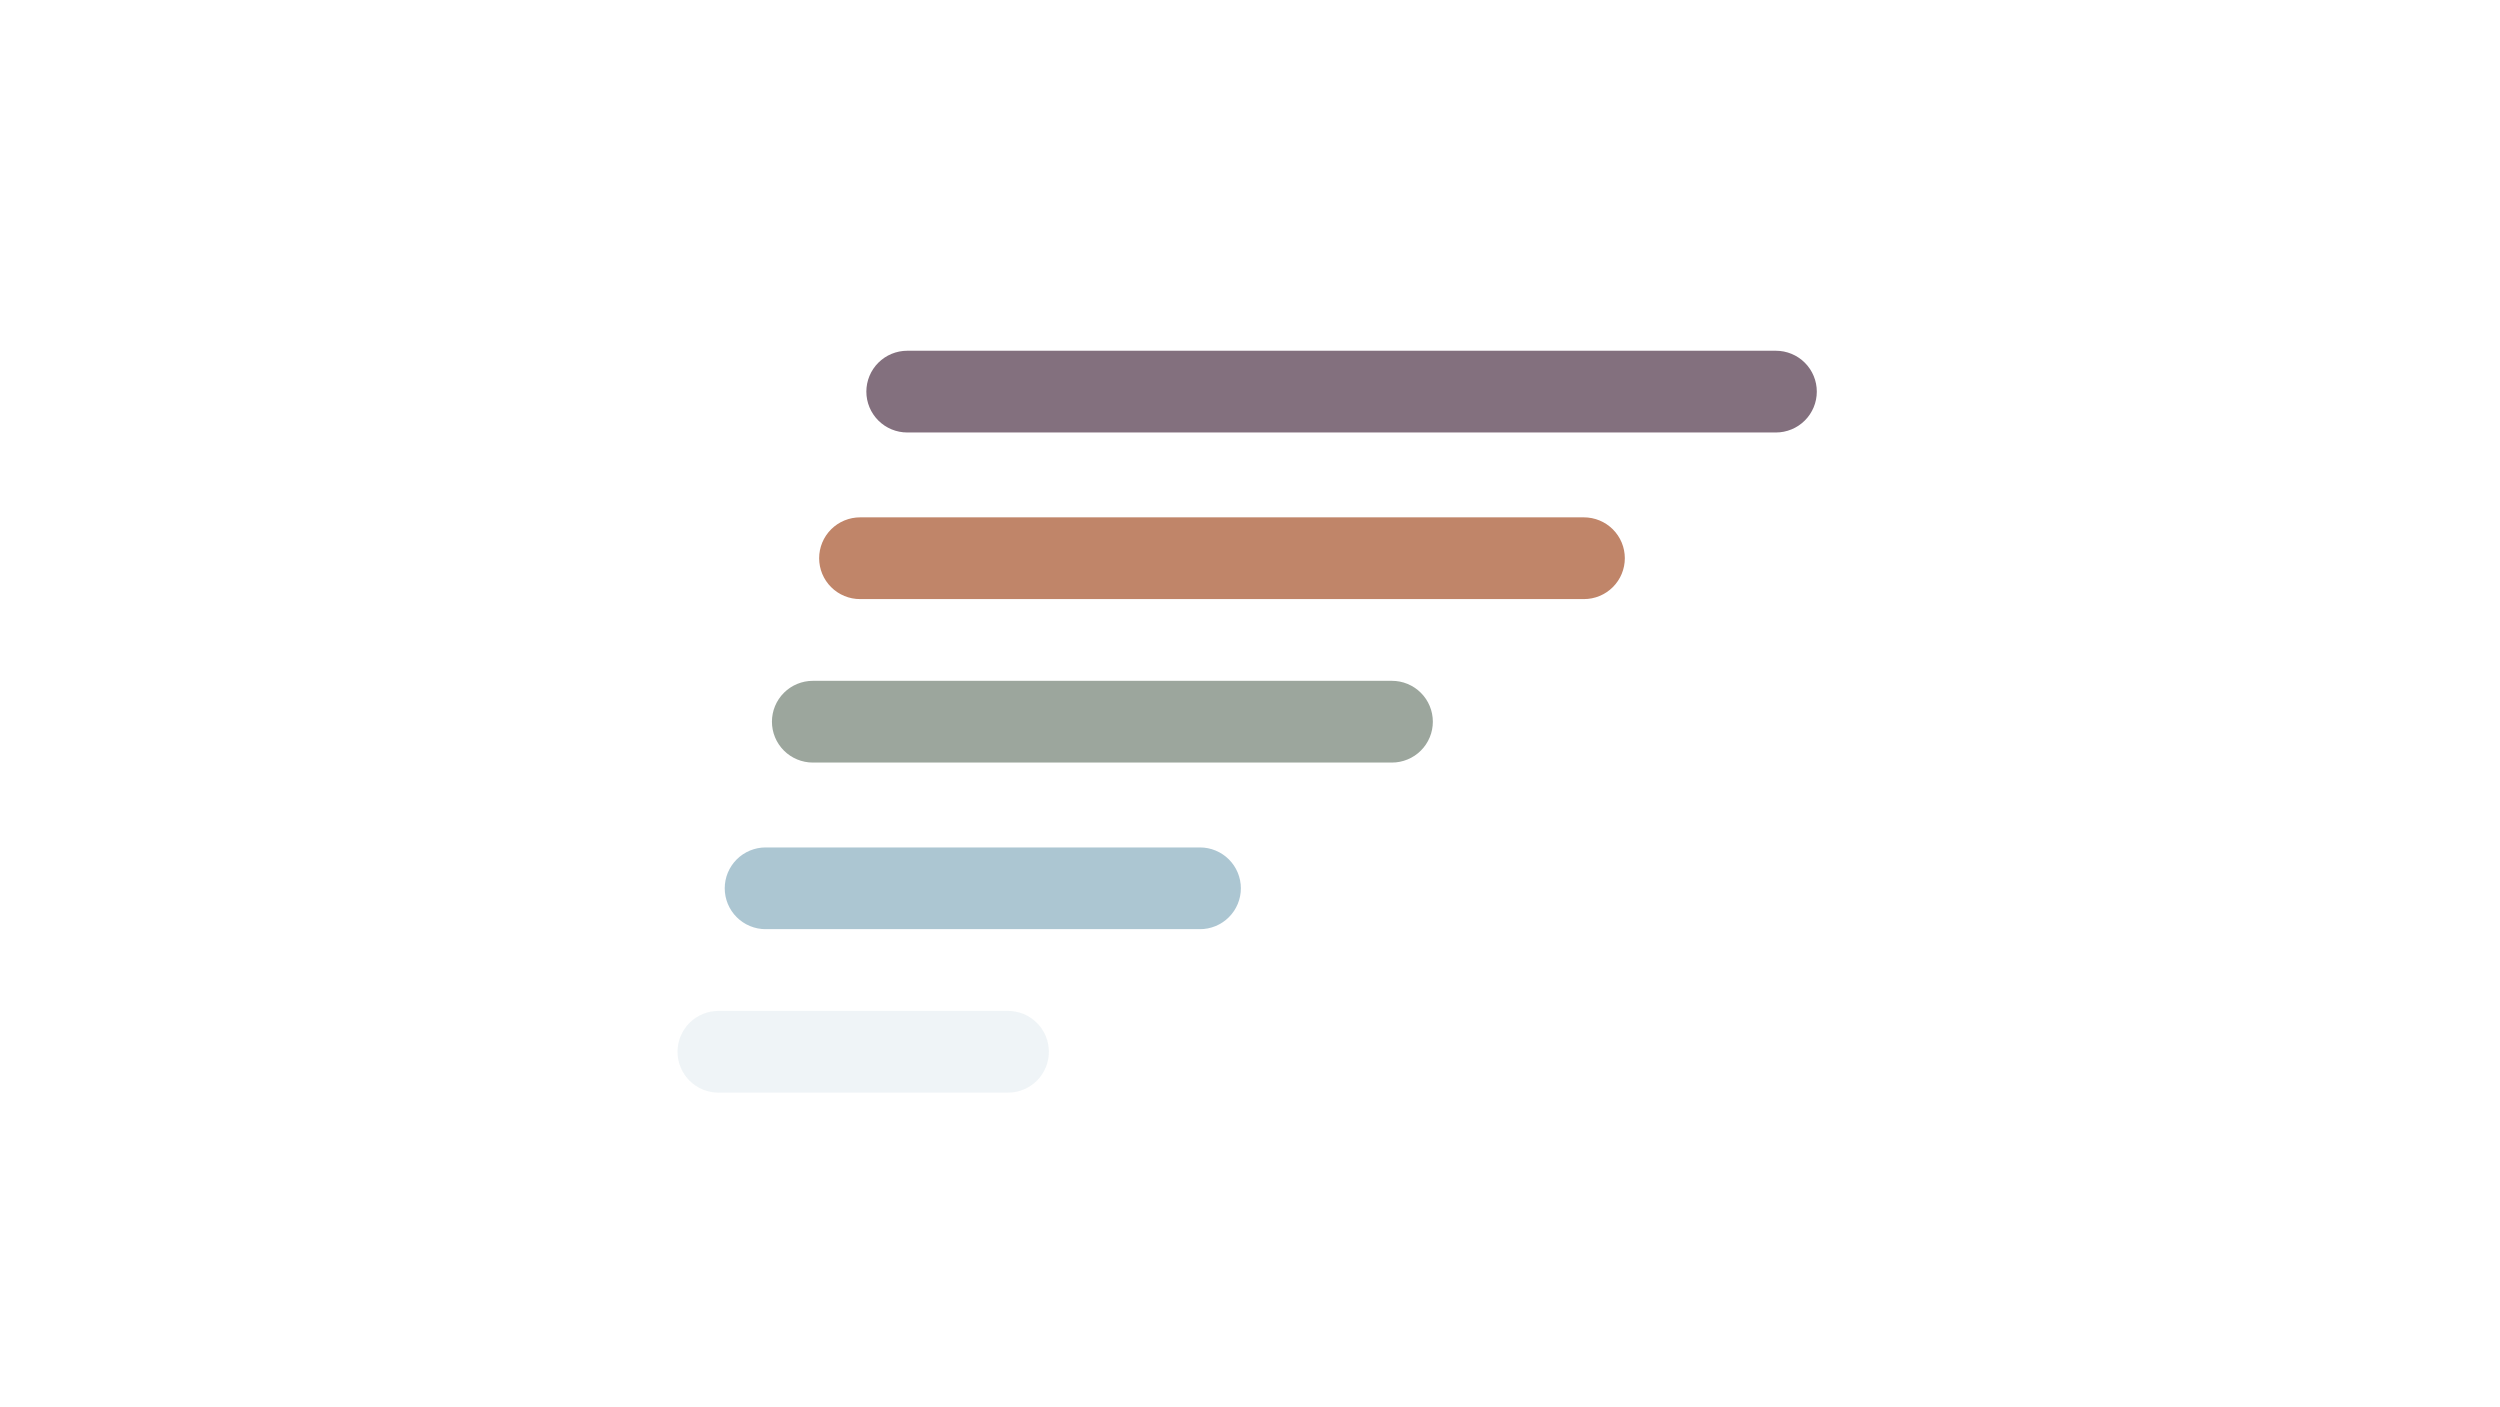
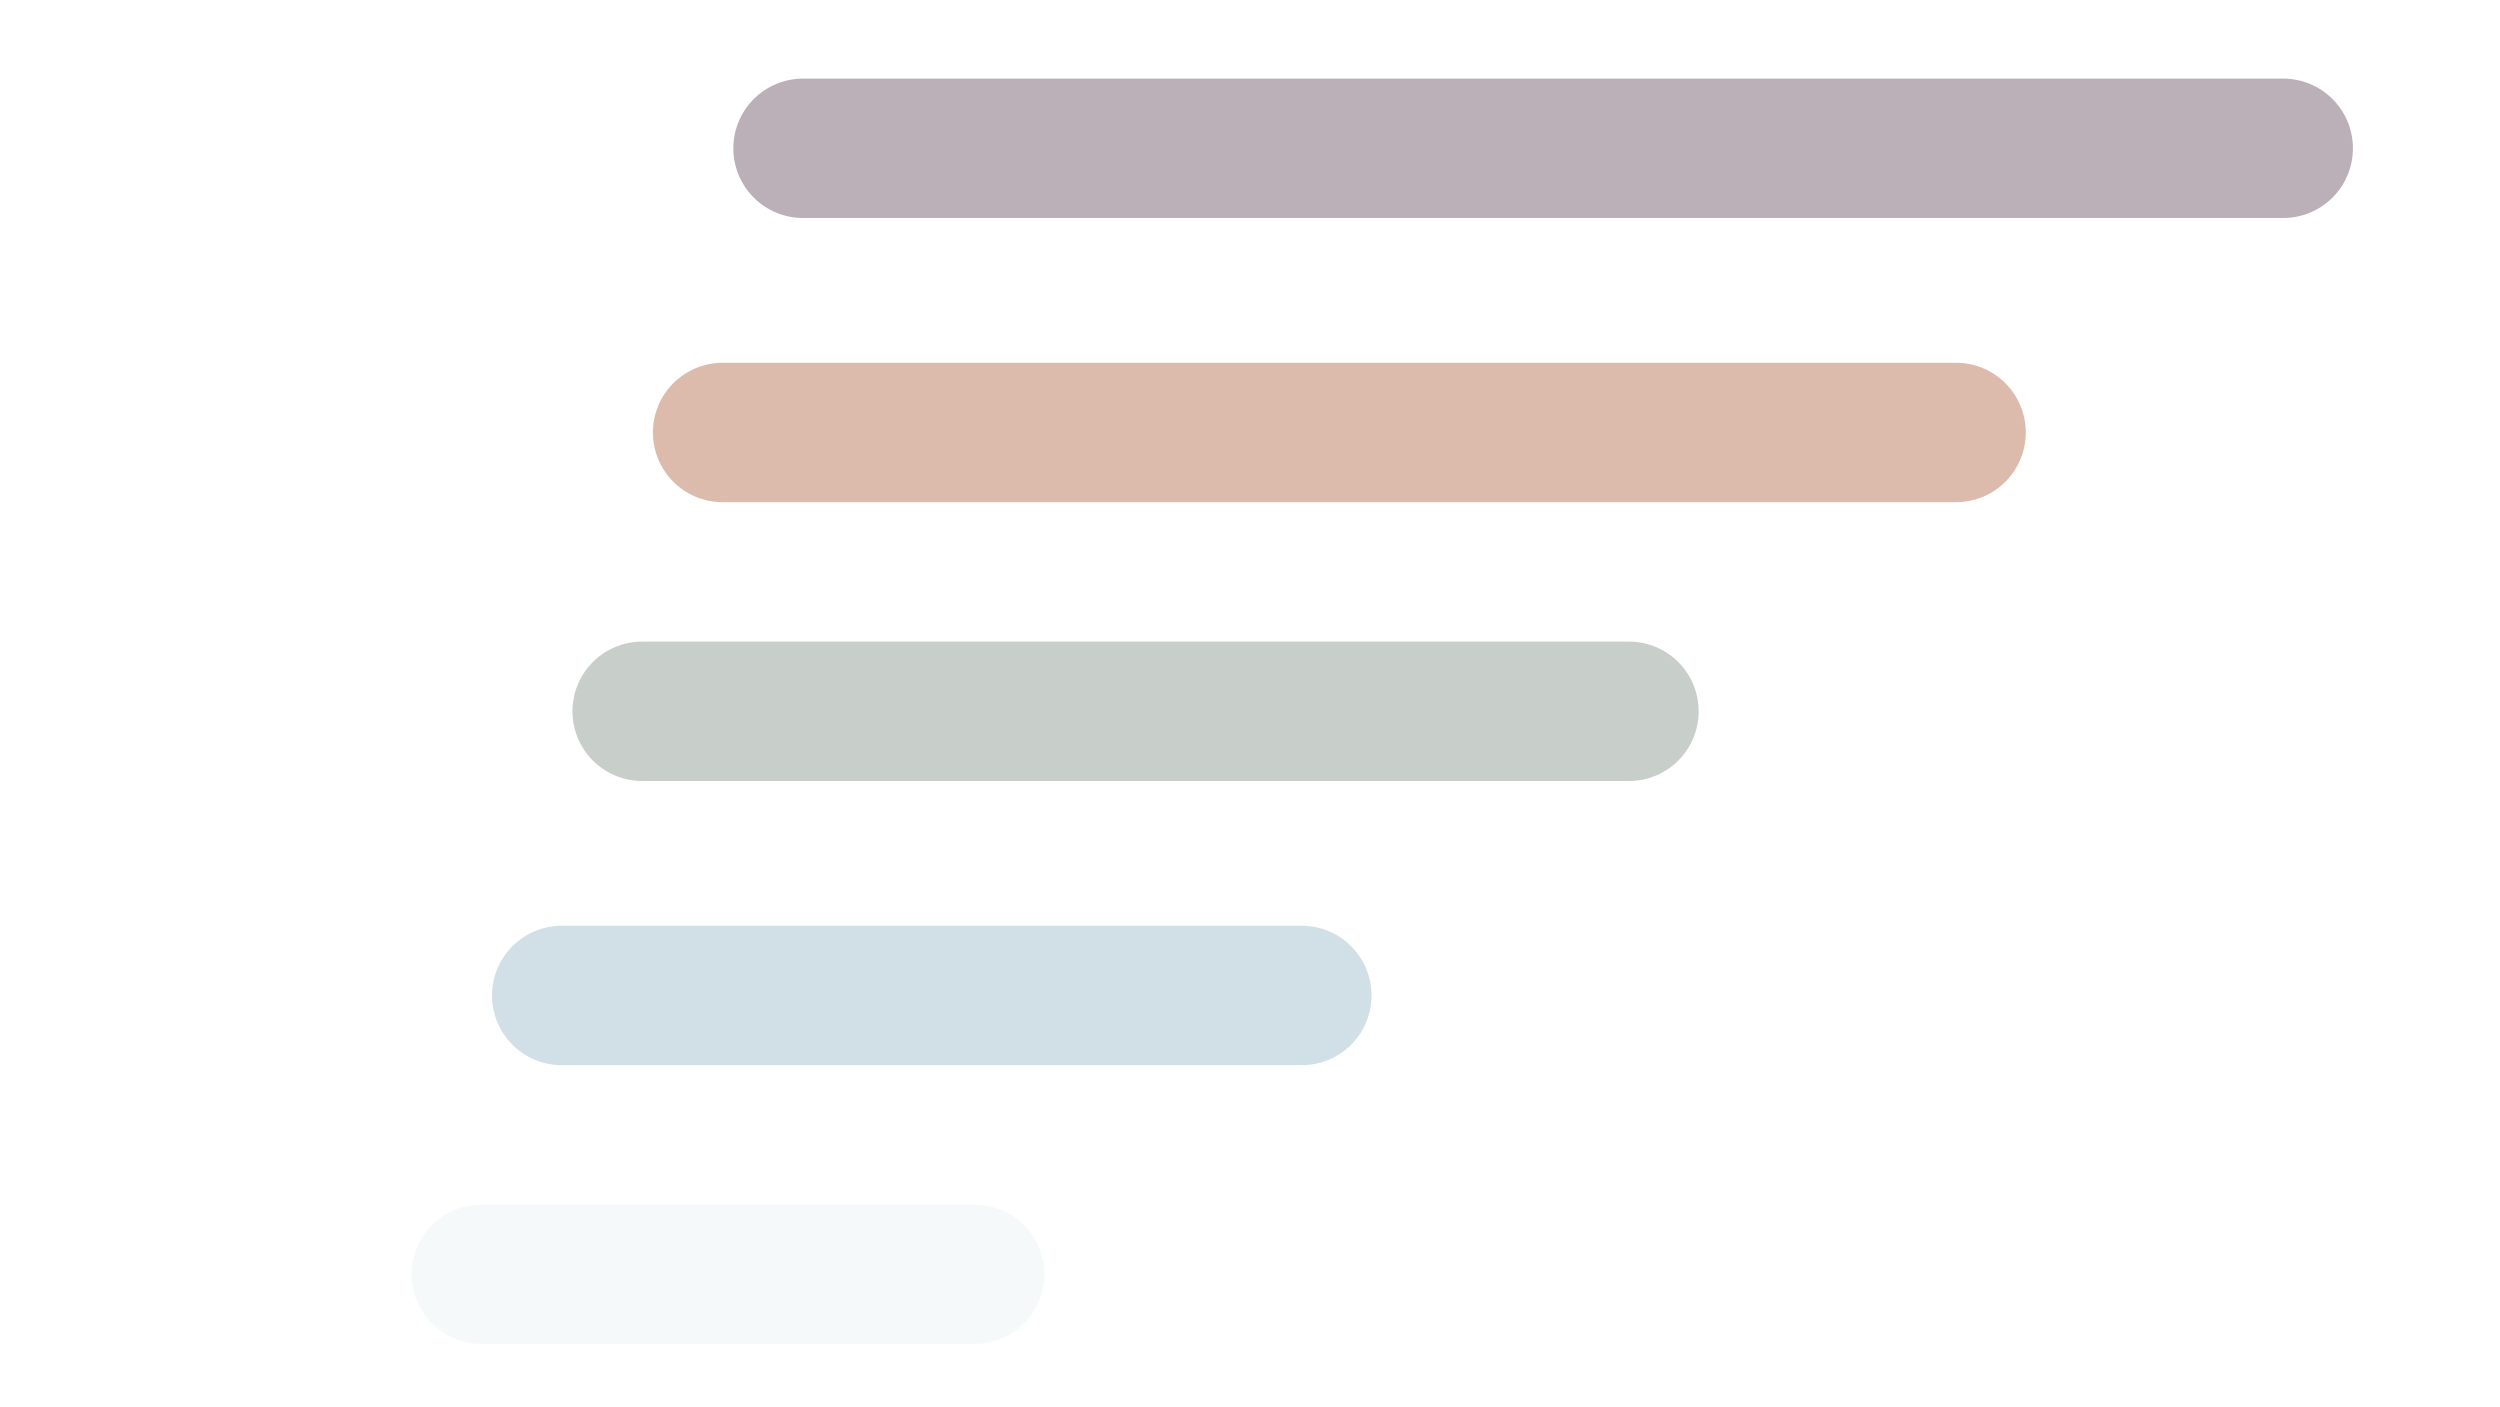
<svg xmlns="http://www.w3.org/2000/svg" width="1920" zoomAndPan="magnify" viewBox="0 0 1440 810" height="1080" preserveAspectRatio="xMidYMid meet" version="1.0">
  <defs>
-     <filter x="0%" y="0%" width="100%" height="100%" id="5f082275a0">
+     <filter x="0%" y="0%" width="100%" height="100%" id="85645d38ca">
      <feColorMatrix values="0 0 0 0 1 0 0 0 0 1 0 0 0 0 1 0 0 0 1 0" color-interpolation-filters="sRGB" />
    </filter>
-     <mask id="02e7314541">
-       <g filter="url(#5f082275a0)">
-         <rect x="-144" width="1728" fill="#000000" y="-81" height="972" fill-opacity="0.63" />
+     <mask id="29cc7aa6cb">
+       <g filter="url(#85645d38ca)">
+         <rect x="-144" width="1728" fill="#000000" y="-81" height="972" fill-opacity="0.35" />
      </g>
    </mask>
-     <clipPath id="be1addfdff">
-       <rect x="0" width="764" y="0" height="509" />
+     <clipPath id="5e497009cf">
+       <rect x="0" width="1291" y="0" height="810" />
    </clipPath>
  </defs>
-   <g mask="url(#02e7314541)">
-     <g transform="matrix(1, 0, 0, 1, 338, 151)">
-       <g clip-path="url(#be1addfdff)">
-         <path fill="#e6eef2" d="M 75.812 431.281 L 242.59 431.281 C 243.363 431.281 244.133 431.316 244.902 431.395 C 245.668 431.469 246.43 431.582 247.188 431.73 C 247.945 431.883 248.695 432.07 249.434 432.293 C 250.172 432.516 250.895 432.777 251.609 433.07 C 252.324 433.367 253.02 433.695 253.699 434.059 C 254.379 434.422 255.043 434.816 255.684 435.246 C 256.324 435.676 256.945 436.133 257.543 436.621 C 258.137 437.113 258.711 437.629 259.254 438.176 C 259.801 438.719 260.32 439.289 260.809 439.887 C 261.297 440.48 261.758 441.102 262.188 441.742 C 262.613 442.383 263.012 443.043 263.375 443.723 C 263.738 444.402 264.066 445.098 264.363 445.809 C 264.66 446.523 264.918 447.246 265.141 447.984 C 265.367 448.723 265.555 449.469 265.703 450.227 C 265.855 450.984 265.969 451.746 266.043 452.512 C 266.121 453.277 266.156 454.047 266.156 454.82 C 266.156 455.59 266.121 456.359 266.043 457.125 C 265.969 457.895 265.855 458.656 265.703 459.41 C 265.555 460.168 265.367 460.914 265.141 461.652 C 264.918 462.391 264.66 463.113 264.363 463.828 C 264.066 464.539 263.738 465.234 263.375 465.914 C 263.012 466.594 262.613 467.254 262.188 467.895 C 261.758 468.539 261.297 469.156 260.809 469.75 C 260.32 470.348 259.801 470.918 259.254 471.465 C 258.711 472.008 258.137 472.527 257.543 473.016 C 256.945 473.504 256.324 473.961 255.684 474.391 C 255.043 474.82 254.379 475.215 253.699 475.578 C 253.02 475.941 252.324 476.27 251.609 476.566 C 250.895 476.859 250.172 477.121 249.434 477.344 C 248.695 477.566 247.945 477.754 247.188 477.906 C 246.43 478.055 245.668 478.168 244.902 478.246 C 244.133 478.32 243.363 478.359 242.59 478.359 L 75.812 478.359 C 75.043 478.359 74.273 478.32 73.504 478.246 C 72.734 478.168 71.973 478.055 71.215 477.906 C 70.461 477.754 69.711 477.566 68.973 477.344 C 68.234 477.121 67.508 476.859 66.797 476.566 C 66.082 476.27 65.387 475.941 64.707 475.578 C 64.023 475.215 63.363 474.82 62.723 474.391 C 62.078 473.961 61.461 473.504 60.863 473.016 C 60.266 472.527 59.695 472.008 59.148 471.465 C 58.605 470.918 58.086 470.348 57.598 469.75 C 57.109 469.156 56.648 468.539 56.219 467.895 C 55.789 467.254 55.395 466.594 55.031 465.914 C 54.668 465.234 54.336 464.539 54.043 463.828 C 53.746 463.113 53.488 462.391 53.262 461.652 C 53.039 460.914 52.852 460.168 52.699 459.41 C 52.551 458.656 52.438 457.895 52.363 457.125 C 52.285 456.359 52.246 455.59 52.246 454.82 C 52.246 454.047 52.285 453.277 52.363 452.512 C 52.438 451.746 52.551 450.984 52.699 450.227 C 52.852 449.469 53.039 448.723 53.262 447.984 C 53.488 447.246 53.746 446.523 54.043 445.809 C 54.336 445.098 54.668 444.402 55.031 443.723 C 55.395 443.043 55.789 442.383 56.219 441.742 C 56.648 441.102 57.109 440.48 57.598 439.887 C 58.086 439.289 58.605 438.719 59.148 438.176 C 59.695 437.629 60.266 437.113 60.863 436.621 C 61.461 436.133 62.078 435.676 62.723 435.246 C 63.363 434.816 64.023 434.422 64.707 434.059 C 65.387 433.695 66.082 433.367 66.797 433.07 C 67.508 432.777 68.234 432.516 68.973 432.293 C 69.711 432.07 70.461 431.883 71.215 431.73 C 71.973 431.582 72.734 431.469 73.504 431.395 C 74.273 431.316 75.043 431.281 75.812 431.281 Z M 75.812 431.281 " fill-opacity="1" fill-rule="nonzero" />
-         <path fill="#7ca5b8" d="M 103.008 337.121 L 353.172 337.121 C 353.941 337.121 354.715 337.16 355.48 337.234 C 356.25 337.312 357.012 337.426 357.77 337.574 C 358.527 337.727 359.273 337.91 360.012 338.137 C 360.75 338.359 361.477 338.617 362.191 338.914 C 362.902 339.211 363.602 339.539 364.281 339.902 C 364.961 340.266 365.621 340.66 366.266 341.09 C 366.906 341.52 367.523 341.977 368.121 342.465 C 368.719 342.953 369.289 343.473 369.836 344.016 C 370.383 344.562 370.898 345.133 371.387 345.727 C 371.879 346.324 372.336 346.941 372.766 347.582 C 373.195 348.227 373.59 348.887 373.953 349.566 C 374.32 350.246 374.648 350.941 374.945 351.652 C 375.238 352.367 375.5 353.09 375.723 353.828 C 375.945 354.566 376.133 355.312 376.285 356.07 C 376.434 356.824 376.547 357.586 376.625 358.355 C 376.699 359.121 376.738 359.891 376.738 360.66 C 376.738 361.434 376.699 362.203 376.625 362.969 C 376.547 363.734 376.434 364.496 376.285 365.254 C 376.133 366.012 375.945 366.758 375.723 367.496 C 375.5 368.23 375.238 368.957 374.945 369.668 C 374.648 370.383 374.32 371.078 373.953 371.758 C 373.59 372.438 373.195 373.098 372.766 373.738 C 372.336 374.379 371.879 375 371.387 375.594 C 370.898 376.191 370.383 376.762 369.836 377.305 C 369.289 377.852 368.719 378.367 368.121 378.859 C 367.523 379.348 366.906 379.805 366.266 380.234 C 365.621 380.66 364.961 381.059 364.281 381.422 C 363.602 381.785 362.902 382.113 362.191 382.41 C 361.477 382.703 360.75 382.965 360.012 383.188 C 359.273 383.41 358.527 383.598 357.77 383.75 C 357.012 383.898 356.25 384.012 355.48 384.086 C 354.715 384.164 353.941 384.199 353.172 384.199 L 103.008 384.199 C 102.234 384.199 101.465 384.164 100.695 384.086 C 99.93 384.012 99.164 383.898 98.41 383.75 C 97.652 383.598 96.902 383.41 96.164 383.188 C 95.426 382.965 94.699 382.703 93.988 382.41 C 93.273 382.113 92.578 381.785 91.898 381.422 C 91.215 381.059 90.555 380.66 89.914 380.234 C 89.273 379.805 88.652 379.348 88.055 378.859 C 87.461 378.367 86.887 377.852 86.344 377.305 C 85.797 376.762 85.277 376.191 84.789 375.594 C 84.301 375 83.84 374.379 83.41 373.738 C 82.984 373.098 82.586 372.438 82.223 371.758 C 81.859 371.078 81.527 370.383 81.234 369.668 C 80.938 368.957 80.68 368.23 80.453 367.496 C 80.23 366.758 80.043 366.012 79.895 365.254 C 79.742 364.496 79.629 363.734 79.555 362.969 C 79.477 362.203 79.441 361.434 79.441 360.66 C 79.441 359.891 79.477 359.121 79.555 358.355 C 79.629 357.586 79.742 356.824 79.895 356.07 C 80.043 355.312 80.23 354.566 80.453 353.828 C 80.68 353.09 80.938 352.367 81.234 351.652 C 81.527 350.941 81.859 350.246 82.223 349.566 C 82.586 348.887 82.984 348.227 83.41 347.582 C 83.84 346.941 84.301 346.324 84.789 345.727 C 85.277 345.133 85.797 344.562 86.344 344.016 C 86.887 343.473 87.461 342.953 88.055 342.465 C 88.652 341.977 89.273 341.52 89.914 341.09 C 90.555 340.66 91.215 340.266 91.898 339.902 C 92.578 339.539 93.273 339.211 93.988 338.914 C 94.699 338.617 95.426 338.359 96.164 338.137 C 96.902 337.91 97.652 337.727 98.41 337.574 C 99.164 337.426 99.93 337.312 100.695 337.234 C 101.465 337.16 102.234 337.121 103.008 337.121 Z M 103.008 337.121 " fill-opacity="1" fill-rule="nonzero" />
-         <path fill="#627264" d="M 130.199 241.156 L 463.75 241.156 C 464.523 241.156 465.293 241.191 466.062 241.27 C 466.828 241.344 467.594 241.457 468.348 241.605 C 469.105 241.758 469.855 241.945 470.594 242.168 C 471.332 242.391 472.059 242.652 472.77 242.945 C 473.484 243.242 474.18 243.57 474.859 243.934 C 475.543 244.297 476.203 244.691 476.844 245.121 C 477.484 245.551 478.105 246.008 478.703 246.496 C 479.297 246.988 479.871 247.504 480.414 248.051 C 480.961 248.594 481.48 249.164 481.969 249.762 C 482.457 250.355 482.918 250.977 483.348 251.617 C 483.773 252.258 484.172 252.918 484.535 253.598 C 484.898 254.277 485.23 254.973 485.523 255.688 C 485.82 256.398 486.078 257.121 486.305 257.859 C 486.527 258.598 486.715 259.344 486.863 260.102 C 487.016 260.859 487.129 261.621 487.203 262.387 C 487.281 263.152 487.316 263.922 487.316 264.695 C 487.316 265.465 487.281 266.234 487.203 267 C 487.129 267.77 487.016 268.531 486.863 269.285 C 486.715 270.043 486.527 270.789 486.305 271.527 C 486.078 272.266 485.82 272.988 485.523 273.703 C 485.23 274.414 484.898 275.109 484.535 275.789 C 484.172 276.469 483.773 277.129 483.348 277.77 C 482.918 278.414 482.457 279.031 481.969 279.625 C 481.48 280.223 480.961 280.793 480.414 281.34 C 479.871 281.883 479.297 282.402 478.703 282.891 C 478.105 283.379 477.484 283.836 476.844 284.266 C 476.203 284.695 475.543 285.09 474.859 285.453 C 474.18 285.816 473.484 286.145 472.77 286.441 C 472.059 286.734 471.332 286.996 470.594 287.219 C 469.855 287.441 469.105 287.629 468.348 287.781 C 467.594 287.93 466.828 288.043 466.062 288.121 C 465.293 288.195 464.523 288.234 463.75 288.234 L 130.199 288.234 C 129.426 288.234 128.656 288.195 127.887 288.121 C 127.121 288.043 126.359 287.93 125.602 287.781 C 124.844 287.629 124.094 287.441 123.355 287.219 C 122.617 286.996 121.895 286.734 121.18 286.441 C 120.465 286.145 119.77 285.816 119.09 285.453 C 118.41 285.09 117.746 284.695 117.105 284.266 C 116.465 283.836 115.844 283.379 115.246 282.891 C 114.652 282.402 114.078 281.883 113.535 281.34 C 112.988 280.793 112.469 280.223 111.98 279.625 C 111.492 279.031 111.031 278.414 110.602 277.77 C 110.176 277.129 109.777 276.469 109.414 275.789 C 109.051 275.109 108.723 274.414 108.426 273.703 C 108.129 272.988 107.871 272.266 107.645 271.527 C 107.422 270.789 107.234 270.043 107.086 269.285 C 106.934 268.531 106.82 267.77 106.746 267 C 106.668 266.234 106.633 265.465 106.633 264.695 C 106.633 263.922 106.668 263.152 106.746 262.387 C 106.82 261.621 106.934 260.859 107.086 260.102 C 107.234 259.344 107.422 258.598 107.645 257.859 C 107.871 257.121 108.129 256.398 108.426 255.688 C 108.723 254.973 109.051 254.277 109.414 253.598 C 109.777 252.918 110.176 252.258 110.602 251.617 C 111.031 250.977 111.492 250.355 111.98 249.762 C 112.469 249.164 112.988 248.594 113.535 248.051 C 114.078 247.504 114.652 246.988 115.246 246.496 C 115.844 246.008 116.465 245.551 117.105 245.121 C 117.746 244.691 118.41 244.297 119.09 243.934 C 119.77 243.57 120.465 243.242 121.18 242.945 C 121.895 242.652 122.617 242.391 123.355 242.168 C 124.094 241.945 124.844 241.758 125.602 241.605 C 126.359 241.457 127.121 241.344 127.887 241.27 C 128.656 241.191 129.426 241.156 130.199 241.156 Z M 130.199 241.156 " fill-opacity="1" fill-rule="nonzero" />
-         <path fill="#9b3d12" d="M 157.391 146.996 L 574.332 146.996 C 575.105 146.996 575.875 147.035 576.641 147.109 C 577.41 147.188 578.172 147.301 578.93 147.449 C 579.688 147.602 580.434 147.785 581.172 148.012 C 581.91 148.234 582.637 148.492 583.352 148.789 C 584.062 149.086 584.762 149.414 585.441 149.777 C 586.121 150.141 586.781 150.535 587.426 150.965 C 588.066 151.395 588.684 151.852 589.281 152.34 C 589.879 152.828 590.449 153.348 590.996 153.891 C 591.543 154.438 592.059 155.008 592.547 155.602 C 593.039 156.199 593.496 156.816 593.926 157.457 C 594.355 158.102 594.75 158.762 595.117 159.441 C 595.48 160.121 595.809 160.816 596.105 161.527 C 596.398 162.242 596.66 162.965 596.883 163.703 C 597.105 164.441 597.293 165.188 597.445 165.945 C 597.598 166.699 597.711 167.461 597.785 168.23 C 597.859 168.996 597.898 169.766 597.898 170.535 C 597.898 171.309 597.859 172.078 597.785 172.844 C 597.711 173.609 597.598 174.371 597.445 175.129 C 597.293 175.887 597.105 176.633 596.883 177.371 C 596.66 178.105 596.398 178.832 596.105 179.543 C 595.809 180.258 595.48 180.953 595.117 181.633 C 594.75 182.312 594.355 182.973 593.926 183.613 C 593.496 184.254 593.039 184.875 592.547 185.469 C 592.059 186.066 591.543 186.637 590.996 187.18 C 590.449 187.727 589.879 188.242 589.281 188.734 C 588.684 189.223 588.066 189.68 587.426 190.109 C 586.781 190.535 586.121 190.934 585.441 191.297 C 584.762 191.66 584.062 191.988 583.352 192.285 C 582.637 192.578 581.91 192.84 581.172 193.062 C 580.434 193.285 579.688 193.473 578.93 193.625 C 578.172 193.773 577.41 193.887 576.641 193.961 C 575.875 194.039 575.105 194.074 574.332 194.074 L 157.391 194.074 C 156.617 194.074 155.848 194.039 155.078 193.961 C 154.312 193.887 153.551 193.773 152.793 193.625 C 152.035 193.473 151.289 193.285 150.551 193.062 C 149.809 192.84 149.086 192.578 148.371 192.285 C 147.66 191.988 146.961 191.66 146.281 191.297 C 145.602 190.934 144.938 190.535 144.297 190.109 C 143.656 189.68 143.035 189.223 142.441 188.734 C 141.844 188.242 141.273 187.727 140.727 187.18 C 140.18 186.637 139.664 186.066 139.172 185.469 C 138.684 184.875 138.223 184.254 137.797 183.613 C 137.367 182.973 136.969 182.312 136.605 181.633 C 136.242 180.953 135.914 180.258 135.617 179.543 C 135.32 178.832 135.062 178.105 134.84 177.371 C 134.613 176.633 134.426 175.887 134.277 175.129 C 134.125 174.371 134.012 173.609 133.938 172.844 C 133.863 172.078 133.824 171.309 133.824 170.535 C 133.824 169.766 133.863 168.996 133.938 168.23 C 134.012 167.461 134.125 166.699 134.277 165.945 C 134.426 165.188 134.613 164.441 134.84 163.703 C 135.062 162.965 135.32 162.242 135.617 161.527 C 135.914 160.816 136.242 160.121 136.605 159.441 C 136.969 158.762 137.367 158.102 137.797 157.457 C 138.223 156.816 138.684 156.199 139.172 155.602 C 139.664 155.008 140.18 154.438 140.727 153.891 C 141.273 153.348 141.844 152.828 142.441 152.34 C 143.035 151.852 143.656 151.395 144.297 150.965 C 144.938 150.535 145.602 150.141 146.281 149.777 C 146.961 149.414 147.66 149.086 148.371 148.789 C 149.086 148.492 149.809 148.234 150.551 148.012 C 151.289 147.785 152.035 147.602 152.793 147.449 C 153.551 147.301 154.312 147.188 155.078 147.109 C 155.848 147.035 156.617 146.996 157.391 146.996 Z M 157.391 146.996 " fill-opacity="1" fill-rule="nonzero" />
-         <path fill="#3b1c32" d="M 184.582 51.031 L 684.914 51.031 C 685.684 51.031 686.453 51.066 687.223 51.145 C 687.988 51.219 688.754 51.332 689.508 51.48 C 690.266 51.633 691.016 51.82 691.754 52.043 C 692.492 52.266 693.219 52.527 693.93 52.82 C 694.645 53.117 695.34 53.445 696.02 53.809 C 696.703 54.172 697.363 54.566 698.004 54.996 C 698.648 55.426 699.266 55.883 699.863 56.371 C 700.457 56.863 701.031 57.379 701.574 57.926 C 702.121 58.469 702.641 59.039 703.129 59.637 C 703.617 60.23 704.078 60.852 704.508 61.492 C 704.934 62.133 705.332 62.793 705.695 63.473 C 706.059 64.152 706.391 64.848 706.684 65.562 C 706.98 66.273 707.238 66.996 707.465 67.734 C 707.688 68.473 707.875 69.219 708.027 69.977 C 708.176 70.734 708.289 71.496 708.363 72.262 C 708.441 73.027 708.477 73.797 708.477 74.57 C 708.477 75.34 708.441 76.109 708.363 76.875 C 708.289 77.645 708.176 78.406 708.027 79.16 C 707.875 79.918 707.688 80.664 707.465 81.402 C 707.238 82.141 706.98 82.863 706.684 83.578 C 706.391 84.289 706.059 84.984 705.695 85.664 C 705.332 86.344 704.934 87.004 704.508 87.645 C 704.078 88.289 703.617 88.906 703.129 89.5 C 702.641 90.098 702.121 90.668 701.574 91.215 C 701.031 91.758 700.457 92.277 699.863 92.766 C 699.266 93.254 698.648 93.711 698.004 94.141 C 697.363 94.57 696.703 94.965 696.02 95.328 C 695.34 95.691 694.645 96.02 693.93 96.316 C 693.219 96.609 692.492 96.871 691.754 97.094 C 691.016 97.316 690.266 97.504 689.508 97.656 C 688.754 97.805 687.988 97.918 687.223 97.996 C 686.453 98.07 685.684 98.109 684.914 98.109 L 184.582 98.109 C 183.809 98.109 183.039 98.07 182.273 97.996 C 181.504 97.918 180.742 97.805 179.984 97.656 C 179.227 97.504 178.48 97.316 177.742 97.094 C 177.004 96.871 176.277 96.609 175.562 96.316 C 174.852 96.02 174.152 95.691 173.473 95.328 C 172.793 94.965 172.129 94.57 171.488 94.141 C 170.848 93.711 170.227 93.254 169.633 92.766 C 169.035 92.277 168.465 91.758 167.918 91.215 C 167.371 90.668 166.855 90.098 166.363 89.5 C 165.875 88.906 165.414 88.289 164.988 87.645 C 164.559 87.004 164.16 86.344 163.797 85.664 C 163.434 84.984 163.105 84.289 162.809 83.578 C 162.516 82.863 162.254 82.141 162.031 81.402 C 161.805 80.664 161.617 79.918 161.469 79.16 C 161.316 78.406 161.203 77.645 161.129 76.875 C 161.055 76.109 161.016 75.34 161.016 74.57 C 161.016 73.797 161.055 73.027 161.129 72.262 C 161.203 71.496 161.316 70.734 161.469 69.977 C 161.617 69.219 161.805 68.473 162.031 67.734 C 162.254 66.996 162.516 66.273 162.809 65.562 C 163.105 64.848 163.434 64.152 163.797 63.473 C 164.16 62.793 164.559 62.133 164.988 61.492 C 165.414 60.852 165.875 60.23 166.363 59.637 C 166.855 59.039 167.371 58.469 167.918 57.926 C 168.465 57.379 169.035 56.863 169.633 56.371 C 170.227 55.883 170.848 55.426 171.488 54.996 C 172.129 54.566 172.793 54.172 173.473 53.809 C 174.152 53.445 174.852 53.117 175.562 52.82 C 176.277 52.527 177.004 52.266 177.742 52.043 C 178.48 51.82 179.227 51.633 179.984 51.48 C 180.742 51.332 181.504 51.219 182.273 51.145 C 183.039 51.066 183.809 51.031 184.582 51.031 Z M 184.582 51.031 " fill-opacity="1" fill-rule="nonzero" />
+   <g mask="url(#29cc7aa6cb)">
+     <g transform="matrix(1, 0, 0, 1, 149, 0.000000000000039746)">
+       <g clip-path="url(#5e497009cf)">
+         <path fill="#e6eef2" d="M 128.219 693.836 L 412.406 693.836 C 413.723 693.836 415.035 693.902 416.344 694.031 C 417.652 694.16 418.953 694.352 420.242 694.609 C 421.531 694.863 422.805 695.184 424.066 695.566 C 425.324 695.945 426.559 696.391 427.773 696.895 C 428.988 697.395 430.176 697.957 431.336 698.578 C 432.496 699.195 433.625 699.871 434.719 700.602 C 435.812 701.332 436.867 702.117 437.883 702.949 C 438.898 703.785 439.871 704.668 440.805 705.598 C 441.734 706.527 442.613 707.5 443.449 708.516 C 444.285 709.531 445.066 710.586 445.797 711.68 C 446.527 712.773 447.203 713.898 447.824 715.059 C 448.441 716.219 449.004 717.406 449.508 718.621 C 450.012 719.836 450.453 721.074 450.836 722.332 C 451.219 723.59 451.535 724.863 451.793 726.152 C 452.051 727.441 452.242 728.742 452.371 730.051 C 452.5 731.359 452.566 732.672 452.566 733.984 C 452.566 735.301 452.5 736.613 452.371 737.922 C 452.242 739.23 452.051 740.527 451.793 741.816 C 451.535 743.109 451.219 744.383 450.836 745.641 C 450.453 746.898 450.012 748.137 449.508 749.352 C 449.004 750.566 448.441 751.754 447.824 752.91 C 447.203 754.07 446.527 755.199 445.797 756.293 C 445.066 757.383 444.285 758.438 443.449 759.457 C 442.613 760.473 441.734 761.445 440.805 762.375 C 439.871 763.305 438.898 764.188 437.883 765.02 C 436.867 765.855 435.812 766.637 434.719 767.367 C 433.625 768.098 432.496 768.773 431.336 769.395 C 430.176 770.016 428.988 770.574 427.773 771.078 C 426.559 771.582 425.324 772.023 424.066 772.406 C 422.805 772.789 421.531 773.105 420.242 773.363 C 418.953 773.621 417.652 773.812 416.344 773.941 C 415.035 774.07 413.723 774.133 412.406 774.133 L 128.219 774.133 C 126.902 774.133 125.59 774.07 124.281 773.941 C 122.973 773.812 121.676 773.621 120.383 773.363 C 119.094 773.105 117.82 772.789 116.562 772.406 C 115.305 772.023 114.066 771.582 112.852 771.078 C 111.637 770.574 110.449 770.016 109.289 769.395 C 108.129 768.773 107.004 768.098 105.91 767.367 C 104.816 766.637 103.762 765.855 102.742 765.02 C 101.727 764.188 100.754 763.305 99.824 762.375 C 98.895 761.445 98.012 760.473 97.176 759.457 C 96.344 758.438 95.559 757.383 94.828 756.293 C 94.098 755.199 93.422 754.07 92.805 752.91 C 92.184 751.754 91.621 750.566 91.117 749.352 C 90.613 748.137 90.172 746.898 89.789 745.641 C 89.41 744.383 89.09 743.109 88.832 741.816 C 88.578 740.527 88.383 739.23 88.254 737.922 C 88.125 736.613 88.062 735.301 88.062 733.984 C 88.062 732.672 88.125 731.359 88.254 730.051 C 88.383 728.742 88.578 727.441 88.832 726.152 C 89.09 724.863 89.41 723.59 89.789 722.332 C 90.172 721.074 90.613 719.836 91.117 718.621 C 91.621 717.406 92.184 716.219 92.805 715.059 C 93.422 713.898 94.098 712.773 94.828 711.68 C 95.559 710.586 96.344 709.531 97.176 708.516 C 98.012 707.5 98.895 706.527 99.824 705.598 C 100.754 704.668 101.727 703.785 102.742 702.949 C 103.762 702.117 104.816 701.332 105.91 700.602 C 107.004 699.871 108.129 699.195 109.289 698.578 C 110.449 697.957 111.637 697.395 112.852 696.895 C 114.066 696.391 115.305 695.945 116.562 695.566 C 117.82 695.184 119.094 694.863 120.383 694.609 C 121.676 694.352 122.973 694.16 124.281 694.031 C 125.59 693.902 126.902 693.836 128.219 693.836 Z M 128.219 693.836 " fill-opacity="1" fill-rule="nonzero" />
+         <path fill="#7ca5b8" d="M 174.555 533.238 L 600.836 533.238 C 602.152 533.238 603.465 533.305 604.773 533.434 C 606.082 533.562 607.383 533.754 608.672 534.012 C 609.961 534.27 611.234 534.586 612.492 534.969 C 613.754 535.352 614.988 535.793 616.203 536.297 C 617.418 536.801 618.605 537.359 619.766 537.98 C 620.926 538.602 622.055 539.277 623.148 540.008 C 624.242 540.738 625.297 541.52 626.312 542.352 C 627.328 543.188 628.301 544.07 629.23 545 C 630.164 545.93 631.043 546.902 631.879 547.918 C 632.715 548.934 633.496 549.988 634.227 551.082 C 634.957 552.176 635.633 553.305 636.254 554.465 C 636.871 555.621 637.434 556.809 637.938 558.023 C 638.441 559.238 638.883 560.477 639.266 561.734 C 639.648 562.992 639.965 564.266 640.223 565.555 C 640.48 566.848 640.672 568.145 640.801 569.453 C 640.93 570.762 640.992 572.074 640.992 573.391 C 640.992 574.703 640.93 576.016 640.801 577.324 C 640.672 578.633 640.48 579.934 640.223 581.223 C 639.965 582.512 639.648 583.785 639.266 585.043 C 638.883 586.301 638.441 587.539 637.938 588.754 C 637.434 589.969 636.871 591.156 636.254 592.316 C 635.633 593.477 634.957 594.602 634.227 595.695 C 633.496 596.789 632.715 597.844 631.879 598.859 C 631.043 599.875 630.164 600.848 629.23 601.777 C 628.301 602.707 627.328 603.59 626.312 604.426 C 625.297 605.258 624.242 606.043 623.148 606.773 C 622.055 607.504 620.926 608.176 619.766 608.797 C 618.605 609.418 617.418 609.98 616.203 610.48 C 614.988 610.984 613.754 611.426 612.492 611.809 C 611.234 612.191 609.961 612.512 608.672 612.766 C 607.383 613.023 606.082 613.215 604.773 613.344 C 603.465 613.473 602.152 613.539 600.836 613.539 L 174.555 613.539 C 173.238 613.539 171.926 613.473 170.617 613.344 C 169.309 613.215 168.008 613.023 166.719 612.766 C 165.43 612.512 164.156 612.191 162.898 611.809 C 161.637 611.426 160.402 610.984 159.188 610.48 C 157.973 609.98 156.785 609.418 155.625 608.797 C 154.465 608.176 153.336 607.504 152.242 606.773 C 151.148 606.043 150.094 605.258 149.078 604.426 C 148.062 603.59 147.09 602.707 146.16 601.777 C 145.23 600.848 144.348 599.875 143.512 598.859 C 142.68 597.844 141.895 596.789 141.164 595.695 C 140.434 594.602 139.758 593.477 139.137 592.316 C 138.52 591.156 137.957 589.969 137.453 588.754 C 136.949 587.539 136.508 586.301 136.125 585.043 C 135.746 583.785 135.426 582.512 135.168 581.223 C 134.91 579.934 134.719 578.633 134.59 577.324 C 134.461 576.016 134.398 574.703 134.398 573.391 C 134.398 572.074 134.461 570.762 134.59 569.453 C 134.719 568.145 134.91 566.848 135.168 565.555 C 135.426 564.266 135.746 562.992 136.125 561.734 C 136.508 560.477 136.949 559.238 137.453 558.023 C 137.957 556.809 138.52 555.621 139.137 554.465 C 139.758 553.305 140.434 552.176 141.164 551.082 C 141.895 549.988 142.68 548.934 143.512 547.918 C 144.348 546.902 145.23 545.93 146.16 545 C 147.09 544.07 148.062 543.188 149.078 542.352 C 150.094 541.52 151.148 540.738 152.242 540.008 C 153.336 539.277 154.465 538.602 155.625 537.98 C 156.785 537.359 157.973 536.801 159.188 536.297 C 160.402 535.793 161.637 535.352 162.898 534.969 C 164.156 534.586 165.43 534.27 166.719 534.012 C 168.008 533.754 169.309 533.562 170.617 533.434 C 171.926 533.305 173.238 533.238 174.555 533.238 Z M 174.555 533.238 " fill-opacity="1" fill-rule="nonzero" />
+         <path fill="#627264" d="M 220.891 369.555 L 789.266 369.555 C 790.582 369.555 791.895 369.621 793.203 369.75 C 794.512 369.879 795.812 370.07 797.102 370.328 C 798.391 370.582 799.664 370.902 800.922 371.285 C 802.184 371.664 803.418 372.109 804.633 372.613 C 805.848 373.113 807.035 373.676 808.195 374.297 C 809.355 374.914 810.484 375.59 811.578 376.32 C 812.672 377.051 813.727 377.836 814.742 378.668 C 815.758 379.504 816.73 380.387 817.66 381.316 C 818.59 382.246 819.473 383.219 820.309 384.234 C 821.141 385.25 821.926 386.305 822.656 387.398 C 823.387 388.492 824.062 389.617 824.68 390.777 C 825.301 391.938 825.863 393.125 826.367 394.34 C 826.871 395.555 827.312 396.793 827.695 398.051 C 828.074 399.309 828.395 400.582 828.652 401.871 C 828.91 403.16 829.102 404.461 829.23 405.77 C 829.359 407.078 829.422 408.391 829.422 409.703 C 829.422 411.02 829.359 412.332 829.23 413.641 C 829.102 414.949 828.91 416.246 828.652 417.535 C 828.395 418.828 828.074 420.102 827.695 421.359 C 827.312 422.617 826.871 423.855 826.367 425.07 C 825.863 426.285 825.301 427.473 824.68 428.629 C 824.062 429.789 823.387 430.918 822.656 432.012 C 821.926 433.102 821.141 434.16 820.309 435.176 C 819.473 436.191 818.59 437.164 817.66 438.094 C 816.73 439.023 815.758 439.906 814.742 440.738 C 813.727 441.574 812.672 442.355 811.578 443.086 C 810.484 443.816 809.355 444.492 808.195 445.113 C 807.035 445.734 805.848 446.293 804.633 446.797 C 803.418 447.301 802.184 447.742 800.922 448.125 C 799.664 448.508 798.391 448.824 797.102 449.082 C 795.812 449.34 794.512 449.531 793.203 449.66 C 791.895 449.789 790.582 449.852 789.266 449.852 L 220.891 449.852 C 219.574 449.852 218.262 449.789 216.953 449.66 C 215.645 449.531 214.344 449.34 213.055 449.082 C 211.766 448.824 210.492 448.508 209.23 448.125 C 207.973 447.742 206.738 447.301 205.523 446.797 C 204.305 446.293 203.117 445.734 201.961 445.113 C 200.801 444.492 199.672 443.816 198.578 443.086 C 197.484 442.355 196.43 441.574 195.414 440.738 C 194.398 439.906 193.422 439.023 192.492 438.094 C 191.562 437.164 190.68 436.191 189.848 435.176 C 189.012 434.16 188.23 433.102 187.5 432.012 C 186.77 430.918 186.094 429.789 185.473 428.629 C 184.855 427.473 184.293 426.285 183.789 425.07 C 183.285 423.855 182.844 422.617 182.461 421.359 C 182.078 420.102 181.762 418.828 181.504 417.535 C 181.246 416.246 181.055 414.949 180.926 413.641 C 180.797 412.332 180.73 411.02 180.73 409.703 C 180.73 408.391 180.797 407.078 180.926 405.77 C 181.055 404.461 181.246 403.16 181.504 401.871 C 181.762 400.582 182.078 399.309 182.461 398.051 C 182.844 396.793 183.285 395.555 183.789 394.34 C 184.293 393.125 184.855 391.938 185.473 390.777 C 186.094 389.617 186.77 388.492 187.5 387.398 C 188.23 386.305 189.012 385.25 189.848 384.234 C 190.68 383.219 191.562 382.246 192.492 381.316 C 193.422 380.387 194.398 379.504 195.414 378.668 C 196.43 377.836 197.484 377.051 198.578 376.32 C 199.672 375.59 200.801 374.914 201.961 374.297 C 203.117 373.676 204.305 373.113 205.523 372.613 C 206.738 372.109 207.973 371.664 209.23 371.285 C 210.492 370.902 211.766 370.582 213.055 370.328 C 214.344 370.07 215.645 369.879 216.953 369.75 C 218.262 369.621 219.574 369.555 220.891 369.555 Z M 220.891 369.555 " fill-opacity="1" fill-rule="nonzero" />
+         <path fill="#9b3d12" d="M 267.223 208.957 L 977.695 208.957 C 979.012 208.957 980.324 209.023 981.633 209.152 C 982.941 209.281 984.238 209.473 985.531 209.73 C 986.82 209.988 988.094 210.305 989.352 210.688 C 990.609 211.07 991.848 211.512 993.062 212.016 C 994.277 212.52 995.465 213.078 996.625 213.699 C 997.785 214.32 998.914 214.996 1000.004 215.727 C 1001.098 216.457 1002.156 217.238 1003.172 218.074 C 1004.188 218.906 1005.16 219.789 1006.09 220.719 C 1007.02 221.648 1007.902 222.621 1008.738 223.637 C 1009.57 224.652 1010.355 225.707 1011.086 226.801 C 1011.816 227.895 1012.492 229.023 1013.109 230.184 C 1013.73 231.34 1014.293 232.527 1014.797 233.742 C 1015.301 234.957 1015.742 236.195 1016.125 237.453 C 1016.504 238.711 1016.824 239.984 1017.082 241.273 C 1017.336 242.566 1017.531 243.863 1017.66 245.172 C 1017.789 246.48 1017.852 247.793 1017.852 249.109 C 1017.852 250.422 1017.789 251.734 1017.66 253.043 C 1017.531 254.352 1017.336 255.652 1017.082 256.941 C 1016.824 258.23 1016.504 259.504 1016.125 260.762 C 1015.742 262.02 1015.301 263.258 1014.797 264.473 C 1014.293 265.688 1013.73 266.875 1013.109 268.035 C 1012.492 269.195 1011.816 270.32 1011.086 271.414 C 1010.355 272.508 1009.57 273.562 1008.738 274.578 C 1007.902 275.594 1007.02 276.566 1006.09 277.496 C 1005.16 278.426 1004.188 279.309 1003.172 280.145 C 1002.156 280.977 1001.098 281.762 1000.004 282.492 C 998.914 283.223 997.785 283.895 996.625 284.516 C 995.465 285.137 994.277 285.699 993.062 286.199 C 991.848 286.703 990.609 287.148 989.352 287.527 C 988.094 287.91 986.82 288.23 985.531 288.484 C 984.238 288.742 982.941 288.934 981.633 289.062 C 980.324 289.191 979.012 289.258 977.695 289.258 L 267.223 289.258 C 265.91 289.258 264.598 289.191 263.289 289.062 C 261.98 288.934 260.68 288.742 259.391 288.484 C 258.102 288.23 256.824 287.91 255.566 287.527 C 254.309 287.148 253.07 286.703 251.855 286.199 C 250.641 285.699 249.453 285.137 248.293 284.516 C 247.133 283.895 246.008 283.223 244.914 282.492 C 243.82 281.762 242.766 280.977 241.75 280.145 C 240.73 279.309 239.758 278.426 238.828 277.496 C 237.898 276.566 237.016 275.594 236.184 274.578 C 235.348 273.562 234.566 272.508 233.836 271.414 C 233.105 270.32 232.43 269.195 231.809 268.035 C 231.188 266.875 230.629 265.688 230.125 264.473 C 229.621 263.258 229.18 262.02 228.797 260.762 C 228.414 259.504 228.094 258.23 227.84 256.941 C 227.582 255.652 227.391 254.352 227.262 253.043 C 227.133 251.734 227.066 250.422 227.066 249.109 C 227.066 247.793 227.133 246.48 227.262 245.172 C 227.391 243.863 227.582 242.566 227.84 241.273 C 228.094 239.984 228.414 238.711 228.797 237.453 C 229.18 236.195 229.621 234.957 230.125 233.742 C 230.629 232.527 231.188 231.34 231.809 230.184 C 232.43 229.023 233.105 227.895 233.836 226.801 C 234.566 225.707 235.348 224.652 236.184 223.637 C 237.016 222.621 237.898 221.648 238.828 220.719 C 239.758 219.789 240.73 218.906 241.75 218.074 C 242.766 217.238 243.82 216.457 244.914 215.727 C 246.008 214.996 247.133 214.32 248.293 213.699 C 249.453 213.078 250.641 212.52 251.855 212.016 C 253.07 211.512 254.309 211.07 255.566 210.688 C 256.824 210.305 258.102 209.988 259.391 209.73 C 260.68 209.473 261.98 209.281 263.289 209.152 C 264.598 209.023 265.91 208.957 267.223 208.957 Z M 267.223 208.957 " fill-opacity="1" fill-rule="nonzero" />
+         <path fill="#3b1c32" d="M 313.559 45.273 L 1166.125 45.273 C 1167.441 45.273 1168.754 45.34 1170.062 45.469 C 1171.371 45.598 1172.668 45.789 1173.961 46.047 C 1175.25 46.301 1176.523 46.621 1177.781 47.004 C 1179.039 47.383 1180.277 47.828 1181.492 48.332 C 1182.707 48.832 1183.895 49.395 1185.055 50.016 C 1186.215 50.633 1187.34 51.309 1188.434 52.039 C 1189.527 52.77 1190.582 53.555 1191.602 54.387 C 1192.617 55.223 1193.59 56.105 1194.52 57.035 C 1195.449 57.965 1196.332 58.938 1197.168 59.953 C 1198 60.969 1198.785 62.023 1199.516 63.117 C 1200.246 64.211 1200.922 65.336 1201.539 66.496 C 1202.16 67.656 1202.723 68.844 1203.227 70.059 C 1203.73 71.273 1204.172 72.512 1204.555 73.77 C 1204.934 75.027 1205.254 76.301 1205.512 77.59 C 1205.766 78.879 1205.961 80.18 1206.09 81.488 C 1206.219 82.797 1206.281 84.109 1206.281 85.422 C 1206.281 86.738 1206.219 88.051 1206.09 89.359 C 1205.961 90.668 1205.766 91.965 1205.512 93.254 C 1205.254 94.547 1204.934 95.82 1204.555 97.078 C 1204.172 98.336 1203.73 99.574 1203.227 100.789 C 1202.723 102.004 1202.16 103.191 1201.539 104.348 C 1200.922 105.508 1200.246 106.637 1199.516 107.73 C 1198.785 108.82 1198 109.879 1197.168 110.895 C 1196.332 111.91 1195.449 112.883 1194.52 113.812 C 1193.59 114.742 1192.617 115.625 1191.602 116.457 C 1190.582 117.293 1189.527 118.074 1188.434 118.805 C 1187.34 119.535 1186.215 120.211 1185.055 120.832 C 1183.895 121.453 1182.707 122.012 1181.492 122.516 C 1180.277 123.02 1179.039 123.461 1177.781 123.844 C 1176.523 124.227 1175.25 124.543 1173.961 124.801 C 1172.668 125.059 1171.371 125.25 1170.062 125.379 C 1168.754 125.508 1167.441 125.57 1166.125 125.57 L 313.559 125.57 C 312.242 125.57 310.934 125.508 309.625 125.379 C 308.312 125.25 307.016 125.059 305.727 124.801 C 304.434 124.543 303.16 124.227 301.902 123.844 C 300.645 123.461 299.406 123.02 298.191 122.516 C 296.977 122.012 295.789 121.453 294.629 120.832 C 293.469 120.211 292.344 119.535 291.25 118.805 C 290.156 118.074 289.102 117.293 288.082 116.457 C 287.066 115.625 286.094 114.742 285.164 113.812 C 284.234 112.883 283.352 111.91 282.516 110.895 C 281.684 109.879 280.902 108.82 280.168 107.73 C 279.438 106.637 278.766 105.508 278.145 104.348 C 277.523 103.191 276.961 102.004 276.457 100.789 C 275.957 99.574 275.512 98.336 275.133 97.078 C 274.75 95.82 274.43 94.547 274.172 93.254 C 273.918 91.965 273.723 90.668 273.594 89.359 C 273.465 88.051 273.402 86.738 273.402 85.422 C 273.402 84.109 273.465 82.797 273.594 81.488 C 273.723 80.18 273.918 78.879 274.172 77.59 C 274.43 76.301 274.75 75.027 275.133 73.77 C 275.512 72.512 275.957 71.273 276.457 70.059 C 276.961 68.844 277.523 67.656 278.145 66.496 C 278.766 65.336 279.438 64.211 280.168 63.117 C 280.902 62.023 281.684 60.969 282.516 59.953 C 283.352 58.938 284.234 57.965 285.164 57.035 C 286.094 56.105 287.066 55.223 288.082 54.387 C 289.102 53.555 290.156 52.77 291.25 52.039 C 292.344 51.309 293.469 50.633 294.629 50.016 C 295.789 49.395 296.977 48.832 298.191 48.332 C 299.406 47.828 300.645 47.383 301.902 47.004 C 303.16 46.621 304.434 46.301 305.727 46.047 C 307.016 45.789 308.312 45.598 309.625 45.469 C 310.934 45.34 312.242 45.273 313.559 45.273 Z M 313.559 45.273 " fill-opacity="1" fill-rule="nonzero" />
      </g>
    </g>
  </g>
</svg>
